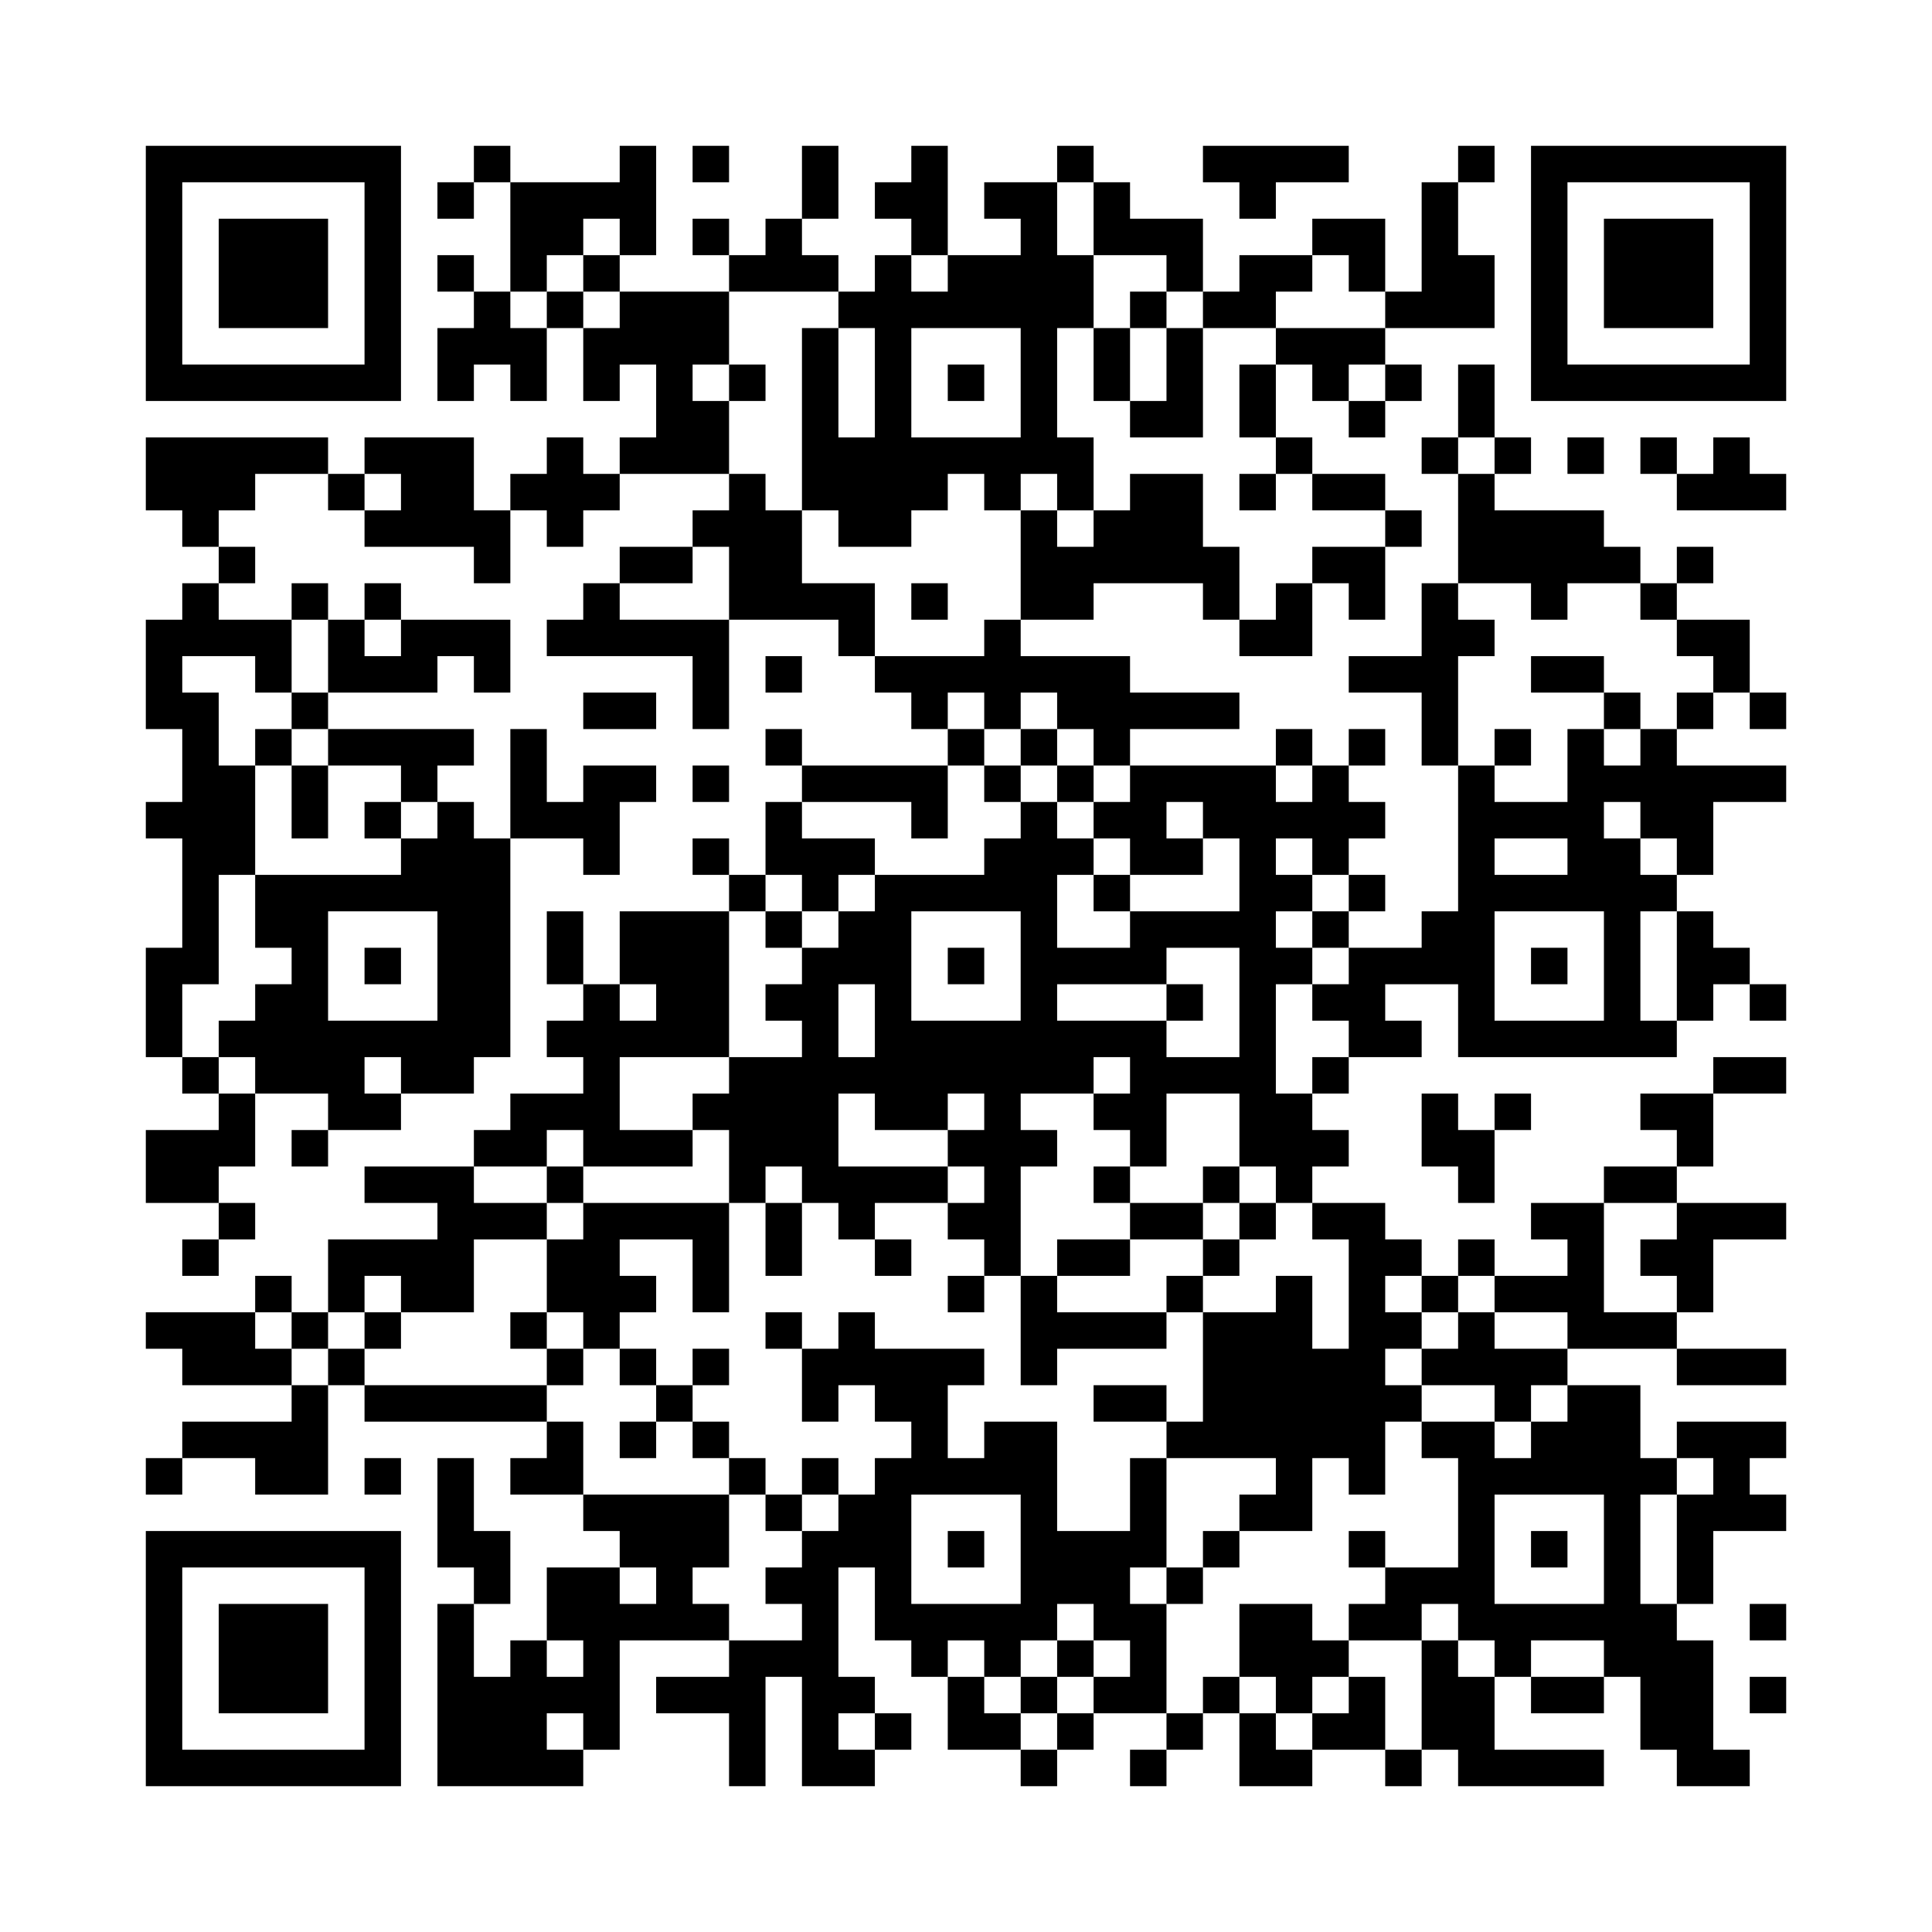
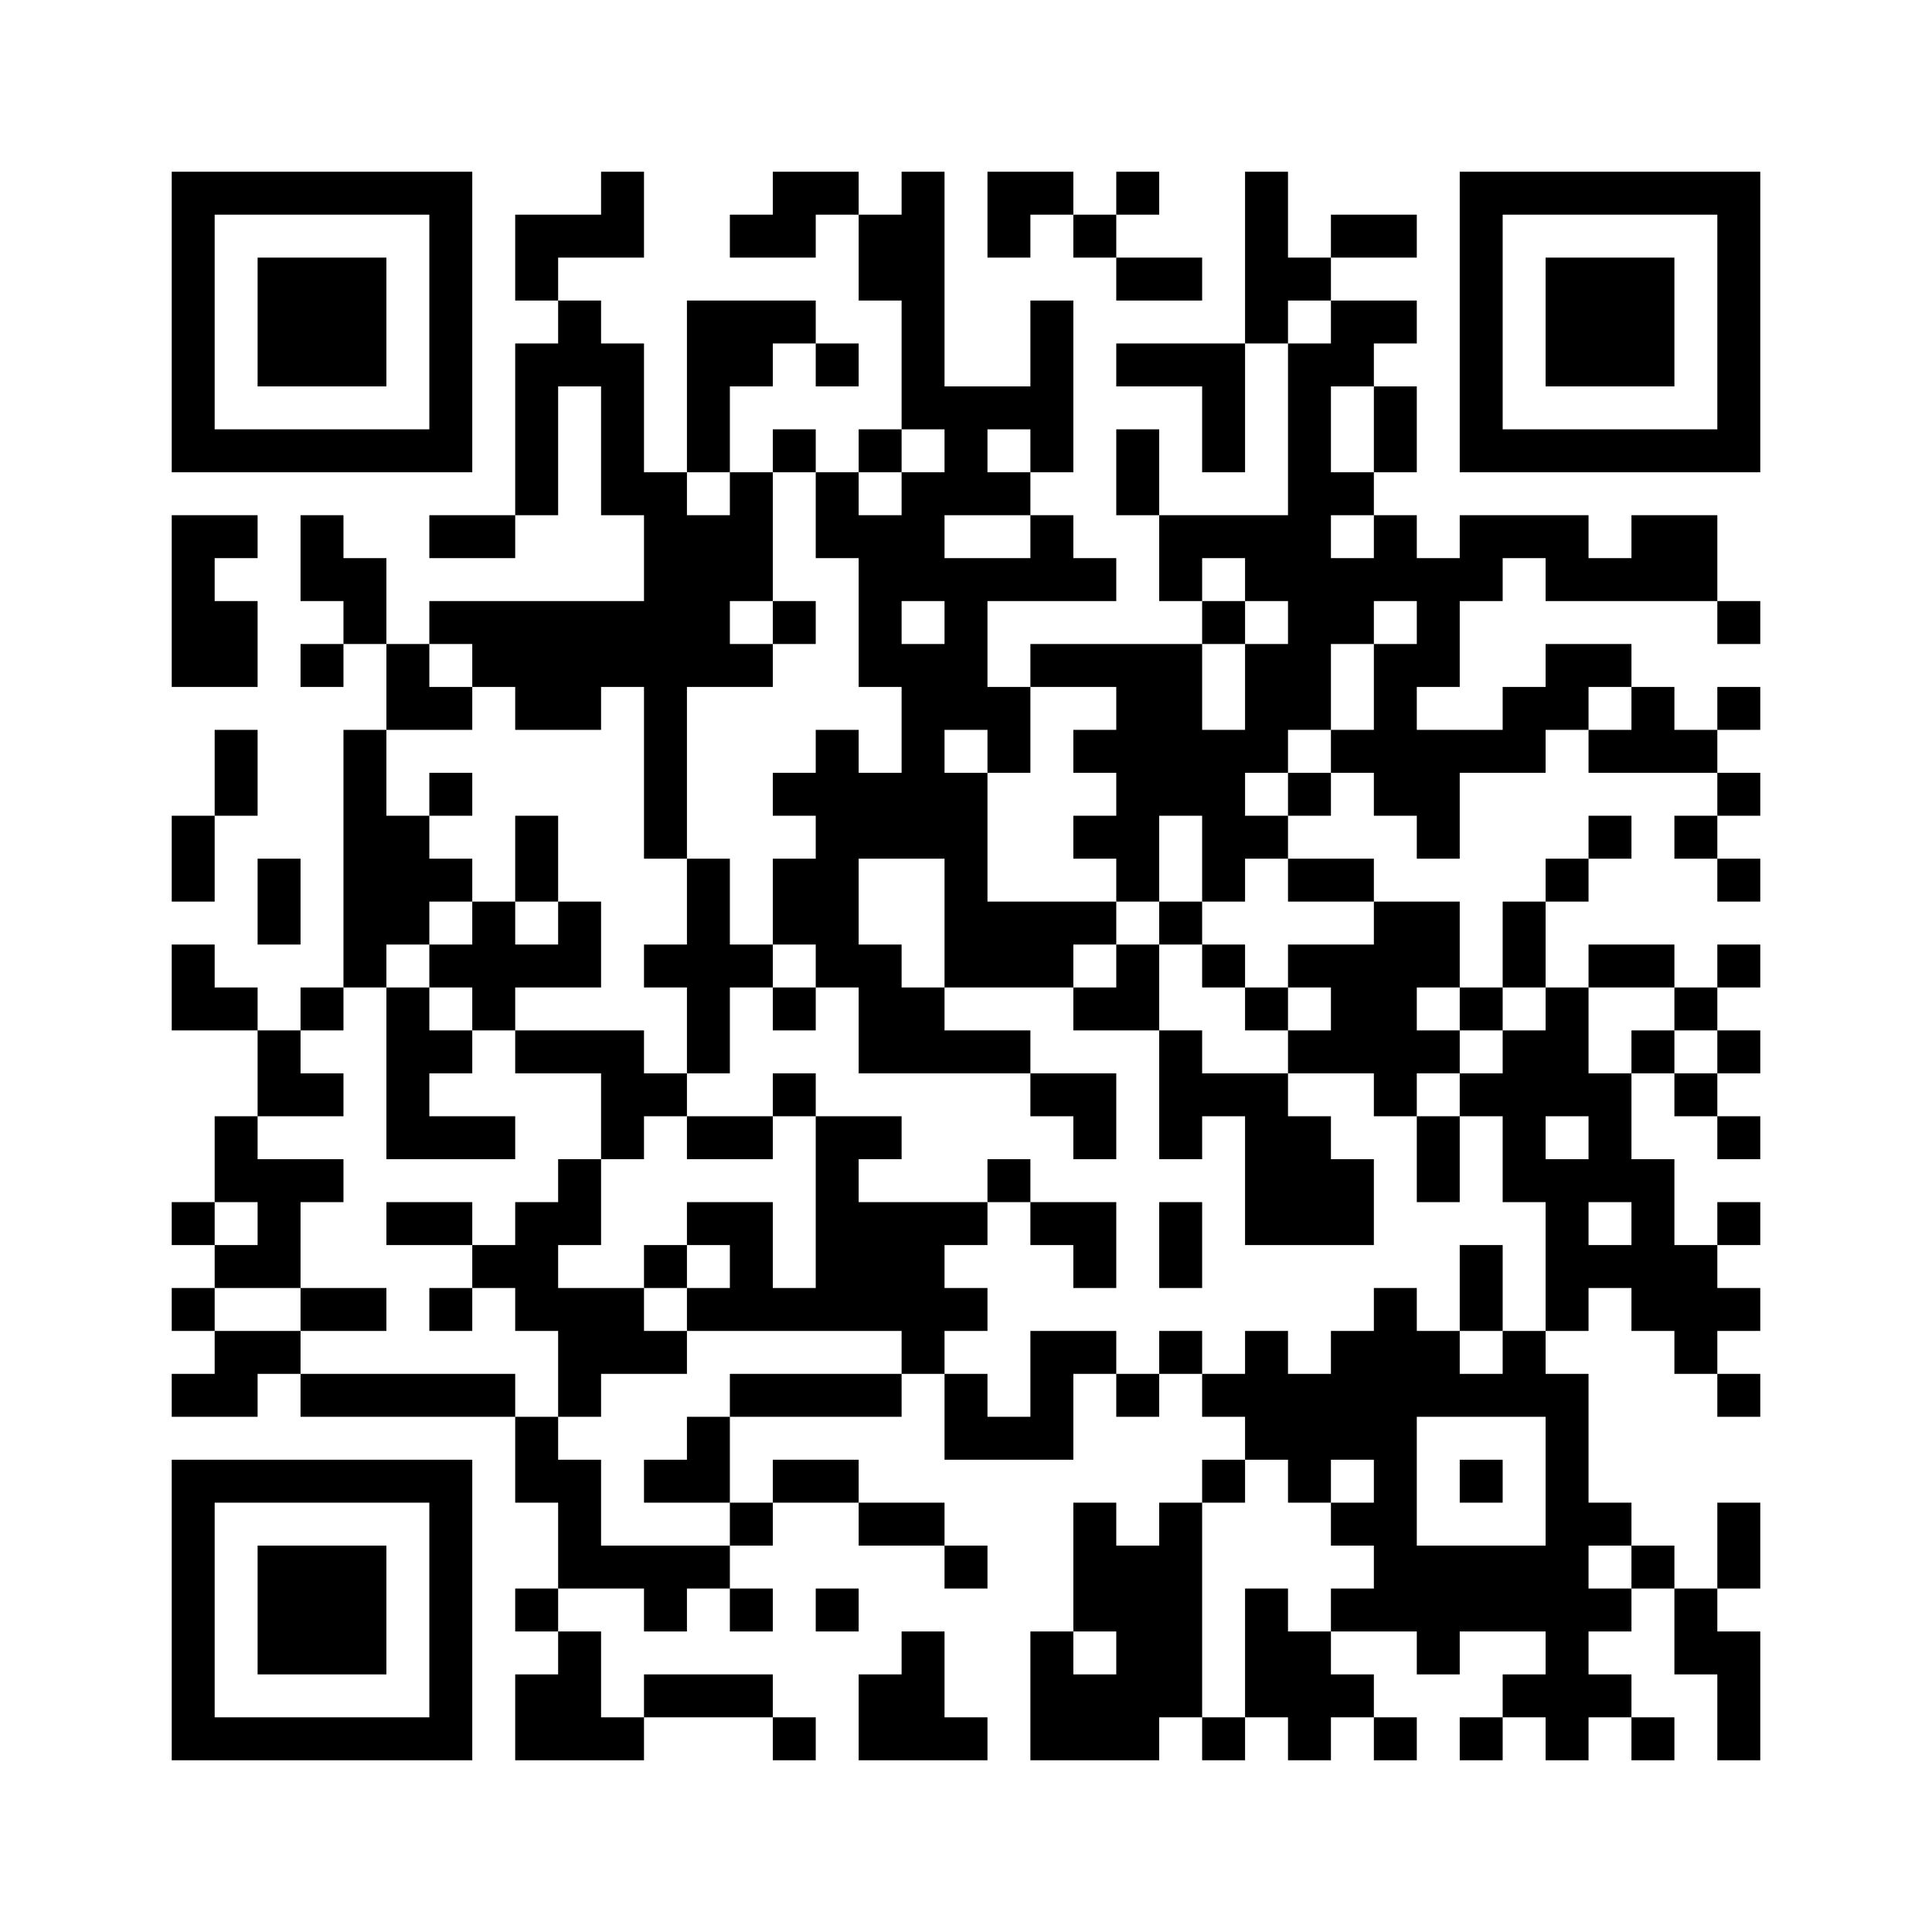
- <svg xmlns="http://www.w3.org/2000/svg" width="53" height="53" class="segno">
-   <path class="qrline" stroke="#000" d="M4 4.5h7m2 0h1m3 0h1m1 0h1m2 0h1m2 0h1m3 0h1m3 0h4m3 0h1m1 0h7m-45 1h1m5 0h1m1 0h1m1 0h4m4 0h1m1 0h2m1 0h2m1 0h1m3 0h1m4 0h1m2 0h1m5 0h1m-45 1h1m1 0h3m1 0h1m3 0h2m1 0h1m1 0h1m1 0h1m3 0h1m2 0h1m1 0h3m3 0h2m1 0h1m2 0h1m1 0h3m1 0h1m-45 1h1m1 0h3m1 0h1m1 0h1m1 0h1m1 0h1m3 0h3m1 0h1m1 0h4m2 0h1m1 0h2m1 0h1m1 0h2m1 0h1m1 0h3m1 0h1m-45 1h1m1 0h3m1 0h1m2 0h1m1 0h1m1 0h3m3 0h7m1 0h1m1 0h2m3 0h3m1 0h1m1 0h3m1 0h1m-45 1h1m5 0h1m1 0h3m1 0h4m2 0h1m1 0h1m3 0h1m1 0h1m1 0h1m2 0h3m4 0h1m5 0h1m-45 1h7m1 0h1m1 0h1m1 0h1m1 0h1m1 0h1m1 0h1m1 0h1m1 0h1m1 0h1m1 0h1m1 0h1m1 0h1m1 0h1m1 0h1m1 0h1m1 0h7m-31 1h2m2 0h1m1 0h1m3 0h1m2 0h2m1 0h1m2 0h1m2 0h1m-37 1h5m1 0h3m2 0h1m1 0h3m2 0h8m5 0h1m3 0h1m1 0h1m1 0h1m1 0h1m1 0h1m-44 1h3m2 0h1m1 0h2m1 0h3m3 0h1m1 0h4m1 0h1m1 0h1m1 0h2m1 0h1m1 0h2m2 0h1m5 0h3m-44 1h1m4 0h4m1 0h1m3 0h3m1 0h2m3 0h1m1 0h3m5 0h1m1 0h4m-38 1h1m6 0h1m3 0h2m1 0h2m6 0h6m2 0h2m2 0h5m1 0h1m-42 1h1m2 0h1m1 0h1m5 0h1m3 0h4m1 0h1m2 0h2m3 0h1m1 0h1m1 0h1m1 0h1m2 0h1m2 0h1m-42 1h4m1 0h1m1 0h3m1 0h5m3 0h1m3 0h1m6 0h2m3 0h2m5 0h2m-44 1h1m2 0h1m1 0h3m1 0h1m5 0h1m1 0h1m2 0h7m6 0h3m2 0h2m3 0h1m-44 1h2m2 0h1m7 0h2m1 0h1m5 0h1m1 0h1m1 0h5m5 0h1m4 0h1m1 0h1m1 0h1m-44 1h1m1 0h1m1 0h4m1 0h1m6 0h1m4 0h1m1 0h1m1 0h1m4 0h1m1 0h1m1 0h1m1 0h1m1 0h1m1 0h1m-41 1h2m1 0h1m2 0h1m2 0h1m1 0h2m1 0h1m2 0h4m1 0h1m1 0h1m1 0h4m1 0h1m3 0h1m2 0h6m-45 1h3m1 0h1m1 0h1m1 0h1m1 0h3m4 0h1m3 0h1m2 0h1m1 0h2m1 0h5m2 0h4m1 0h2m-42 1h2m4 0h3m2 0h1m2 0h1m1 0h3m3 0h3m1 0h2m1 0h1m1 0h1m3 0h1m2 0h2m1 0h1m-42 1h1m1 0h7m6 0h1m1 0h1m1 0h5m1 0h1m3 0h2m1 0h1m2 0h6m-41 1h1m1 0h2m3 0h2m1 0h1m1 0h3m1 0h1m1 0h2m3 0h1m2 0h4m1 0h1m2 0h2m3 0h1m1 0h1m-43 1h2m2 0h1m1 0h1m1 0h2m1 0h1m1 0h3m2 0h3m1 0h1m1 0h4m2 0h2m1 0h4m1 0h1m1 0h1m1 0h2m-44 1h1m2 0h2m3 0h2m2 0h1m1 0h2m1 0h2m1 0h1m3 0h1m3 0h1m1 0h1m1 0h2m2 0h1m3 0h1m1 0h1m1 0h1m-45 1h1m1 0h8m1 0h5m2 0h1m1 0h8m2 0h1m2 0h2m1 0h6m-41 1h1m1 0h3m1 0h2m3 0h1m3 0h10m1 0h4m1 0h1m10 0h2m-43 1h1m2 0h2m3 0h3m2 0h4m1 0h2m1 0h1m2 0h2m2 0h2m3 0h1m1 0h1m3 0h2m-43 1h3m1 0h1m4 0h2m1 0h3m1 0h3m3 0h3m2 0h1m2 0h3m2 0h2m5 0h1m-43 1h2m4 0h3m2 0h1m4 0h1m1 0h4m1 0h1m2 0h1m2 0h1m1 0h1m4 0h1m3 0h2m-40 1h1m5 0h3m1 0h4m1 0h1m1 0h1m2 0h2m3 0h2m1 0h1m1 0h2m4 0h2m2 0h3m-44 1h1m3 0h4m2 0h2m2 0h1m1 0h1m2 0h1m2 0h1m1 0h2m2 0h1m3 0h2m1 0h1m2 0h1m1 0h2m-40 1h1m1 0h1m1 0h2m2 0h3m1 0h1m6 0h1m1 0h1m3 0h1m2 0h1m1 0h1m1 0h1m1 0h3m2 0h1m-43 1h3m1 0h1m1 0h1m3 0h1m1 0h1m4 0h1m1 0h1m4 0h4m1 0h3m1 0h2m1 0h1m2 0h3m-41 1h3m1 0h1m5 0h1m1 0h1m1 0h1m2 0h5m1 0h1m4 0h5m1 0h4m3 0h3m-41 1h1m1 0h5m3 0h1m3 0h1m1 0h2m4 0h2m1 0h6m2 0h1m1 0h2m-40 1h4m6 0h1m1 0h1m1 0h1m5 0h1m1 0h2m3 0h6m1 0h2m1 0h3m1 0h3m-45 1h1m2 0h2m1 0h1m1 0h1m1 0h2m4 0h1m1 0h1m1 0h5m2 0h1m3 0h1m1 0h1m2 0h6m1 0h1m-36 1h1m3 0h4m1 0h1m1 0h2m3 0h1m2 0h1m2 0h2m4 0h1m3 0h1m1 0h3m-45 1h7m1 0h2m3 0h3m2 0h3m1 0h1m1 0h4m1 0h1m3 0h1m2 0h1m1 0h1m1 0h1m1 0h1m-43 1h1m5 0h1m2 0h1m1 0h2m1 0h1m2 0h2m1 0h1m3 0h3m1 0h1m5 0h3m3 0h1m1 0h1m-43 1h1m1 0h3m1 0h1m1 0h1m2 0h5m2 0h1m1 0h5m1 0h2m2 0h2m1 0h2m1 0h6m2 0h1m-45 1h1m1 0h3m1 0h1m1 0h1m1 0h1m1 0h1m3 0h3m2 0h1m1 0h1m1 0h1m1 0h1m2 0h3m2 0h1m1 0h1m2 0h3m-43 1h1m1 0h3m1 0h1m1 0h5m1 0h3m1 0h2m2 0h1m1 0h1m1 0h2m1 0h1m1 0h1m1 0h1m1 0h2m1 0h2m1 0h2m1 0h1m-45 1h1m5 0h1m1 0h3m1 0h1m3 0h1m1 0h1m1 0h1m1 0h2m1 0h1m2 0h1m1 0h1m1 0h2m1 0h2m4 0h2m-43 1h7m1 0h4m4 0h1m1 0h2m4 0h1m2 0h1m2 0h2m2 0h1m1 0h4m2 0h2" />
+ <svg xmlns="http://www.w3.org/2000/svg" width="1080" height="1080">
+   <path transform="scale(24)" class="qrline" stroke="#000" d="M4 4.5h7m3 0h1m3 0h2m1 0h1m1 0h2m1 0h1m2 0h1m4 0h7m-37 1h1m5 0h1m1 0h3m2 0h2m1 0h2m1 0h1m1 0h1m3 0h1m1 0h2m1 0h1m5 0h1m-37 1h1m1 0h3m1 0h1m1 0h1m7 0h2m4 0h2m1 0h2m3 0h1m1 0h3m1 0h1m-37 1h1m1 0h3m1 0h1m2 0h1m2 0h3m2 0h1m2 0h1m4 0h1m1 0h2m1 0h1m1 0h3m1 0h1m-37 1h1m1 0h3m1 0h1m1 0h3m1 0h2m1 0h1m1 0h1m2 0h1m1 0h3m1 0h2m2 0h1m1 0h3m1 0h1m-37 1h1m5 0h1m1 0h1m1 0h1m1 0h1m4 0h4m3 0h1m1 0h1m1 0h1m1 0h1m5 0h1m-37 1h7m1 0h1m1 0h1m1 0h1m1 0h1m1 0h1m1 0h1m1 0h1m1 0h1m1 0h1m1 0h1m1 0h1m1 0h7m-29 1h1m1 0h2m1 0h1m1 0h1m1 0h3m2 0h1m3 0h2m-28 1h2m1 0h1m2 0h2m3 0h3m1 0h3m2 0h1m2 0h4m1 0h1m1 0h3m1 0h2m-36 1h1m2 0h2m6 0h3m2 0h6m1 0h1m1 0h6m1 0h4m-36 1h2m2 0h1m1 0h7m1 0h1m1 0h1m1 0h1m5 0h1m1 0h2m1 0h1m6 0h1m-37 1h2m1 0h1m1 0h1m1 0h7m2 0h3m1 0h4m1 0h2m1 0h2m2 0h2m-29 1h2m1 0h2m1 0h1m5 0h3m2 0h2m1 0h2m1 0h1m2 0h2m1 0h1m1 0h1m-36 1h1m2 0h1m6 0h1m3 0h1m1 0h1m1 0h1m1 0h5m1 0h5m1 0h3m-35 1h1m2 0h1m1 0h1m4 0h1m2 0h5m3 0h3m1 0h1m1 0h2m6 0h1m-37 1h1m3 0h2m2 0h1m2 0h1m3 0h4m2 0h2m1 0h2m3 0h1m3 0h1m1 0h1m-36 1h1m1 0h1m1 0h3m1 0h1m3 0h1m1 0h2m2 0h1m3 0h1m1 0h1m1 0h2m4 0h1m3 0h1m-35 1h1m1 0h2m1 0h1m1 0h1m2 0h1m1 0h2m2 0h4m1 0h1m4 0h2m1 0h1m-32 1h1m3 0h1m1 0h4m1 0h3m1 0h2m1 0h3m1 0h1m1 0h1m1 0h4m1 0h1m1 0h2m1 0h1m-37 1h2m1 0h1m1 0h1m1 0h1m4 0h1m1 0h1m1 0h2m3 0h2m2 0h1m1 0h2m1 0h1m1 0h1m2 0h1m-34 1h1m2 0h2m1 0h3m1 0h1m3 0h4m3 0h1m2 0h4m1 0h2m1 0h1m1 0h1m-35 1h2m1 0h1m4 0h2m2 0h1m5 0h2m1 0h3m2 0h1m1 0h4m1 0h1m-35 1h1m3 0h3m2 0h1m1 0h2m1 0h2m4 0h1m1 0h1m1 0h2m2 0h1m1 0h1m1 0h1m2 0h1m-36 1h3m5 0h1m5 0h1m3 0h1m5 0h3m1 0h1m1 0h4m-35 1h1m1 0h1m2 0h2m1 0h2m2 0h2m1 0h4m1 0h2m1 0h1m1 0h3m4 0h1m1 0h1m1 0h1m-36 1h2m4 0h2m2 0h1m1 0h1m1 0h3m3 0h1m1 0h1m6 0h1m1 0h4m-36 1h1m2 0h2m1 0h1m1 0h3m1 0h7m9 0h1m1 0h1m1 0h1m1 0h3m-36 1h2m6 0h3m5 0h1m2 0h2m1 0h1m1 0h1m1 0h3m1 0h1m3 0h1m-36 1h2m1 0h5m1 0h1m3 0h4m1 0h1m1 0h1m1 0h1m1 0h9m3 0h1m-29 1h1m3 0h1m5 0h3m4 0h4m3 0h1m-33 1h7m1 0h2m1 0h2m1 0h2m8 0h1m1 0h1m1 0h1m1 0h1m1 0h1m-33 1h1m5 0h1m2 0h1m3 0h1m2 0h2m3 0h1m1 0h1m3 0h2m3 0h2m2 0h1m-37 1h1m1 0h3m1 0h1m2 0h4m5 0h1m2 0h3m4 0h5m1 0h1m1 0h1m-37 1h1m1 0h3m1 0h1m1 0h1m2 0h1m1 0h1m1 0h1m5 0h3m1 0h1m1 0h7m1 0h1m-36 1h1m1 0h3m1 0h1m2 0h1m7 0h1m2 0h1m1 0h2m1 0h2m2 0h1m2 0h1m2 0h2m-37 1h1m5 0h1m1 0h2m1 0h3m2 0h2m2 0h4m1 0h3m3 0h3m2 0h1m-37 1h7m1 0h3m3 0h1m1 0h3m1 0h3m1 0h1m1 0h1m1 0h1m1 0h1m1 0h1m1 0h1m1 0h1" />
</svg>
